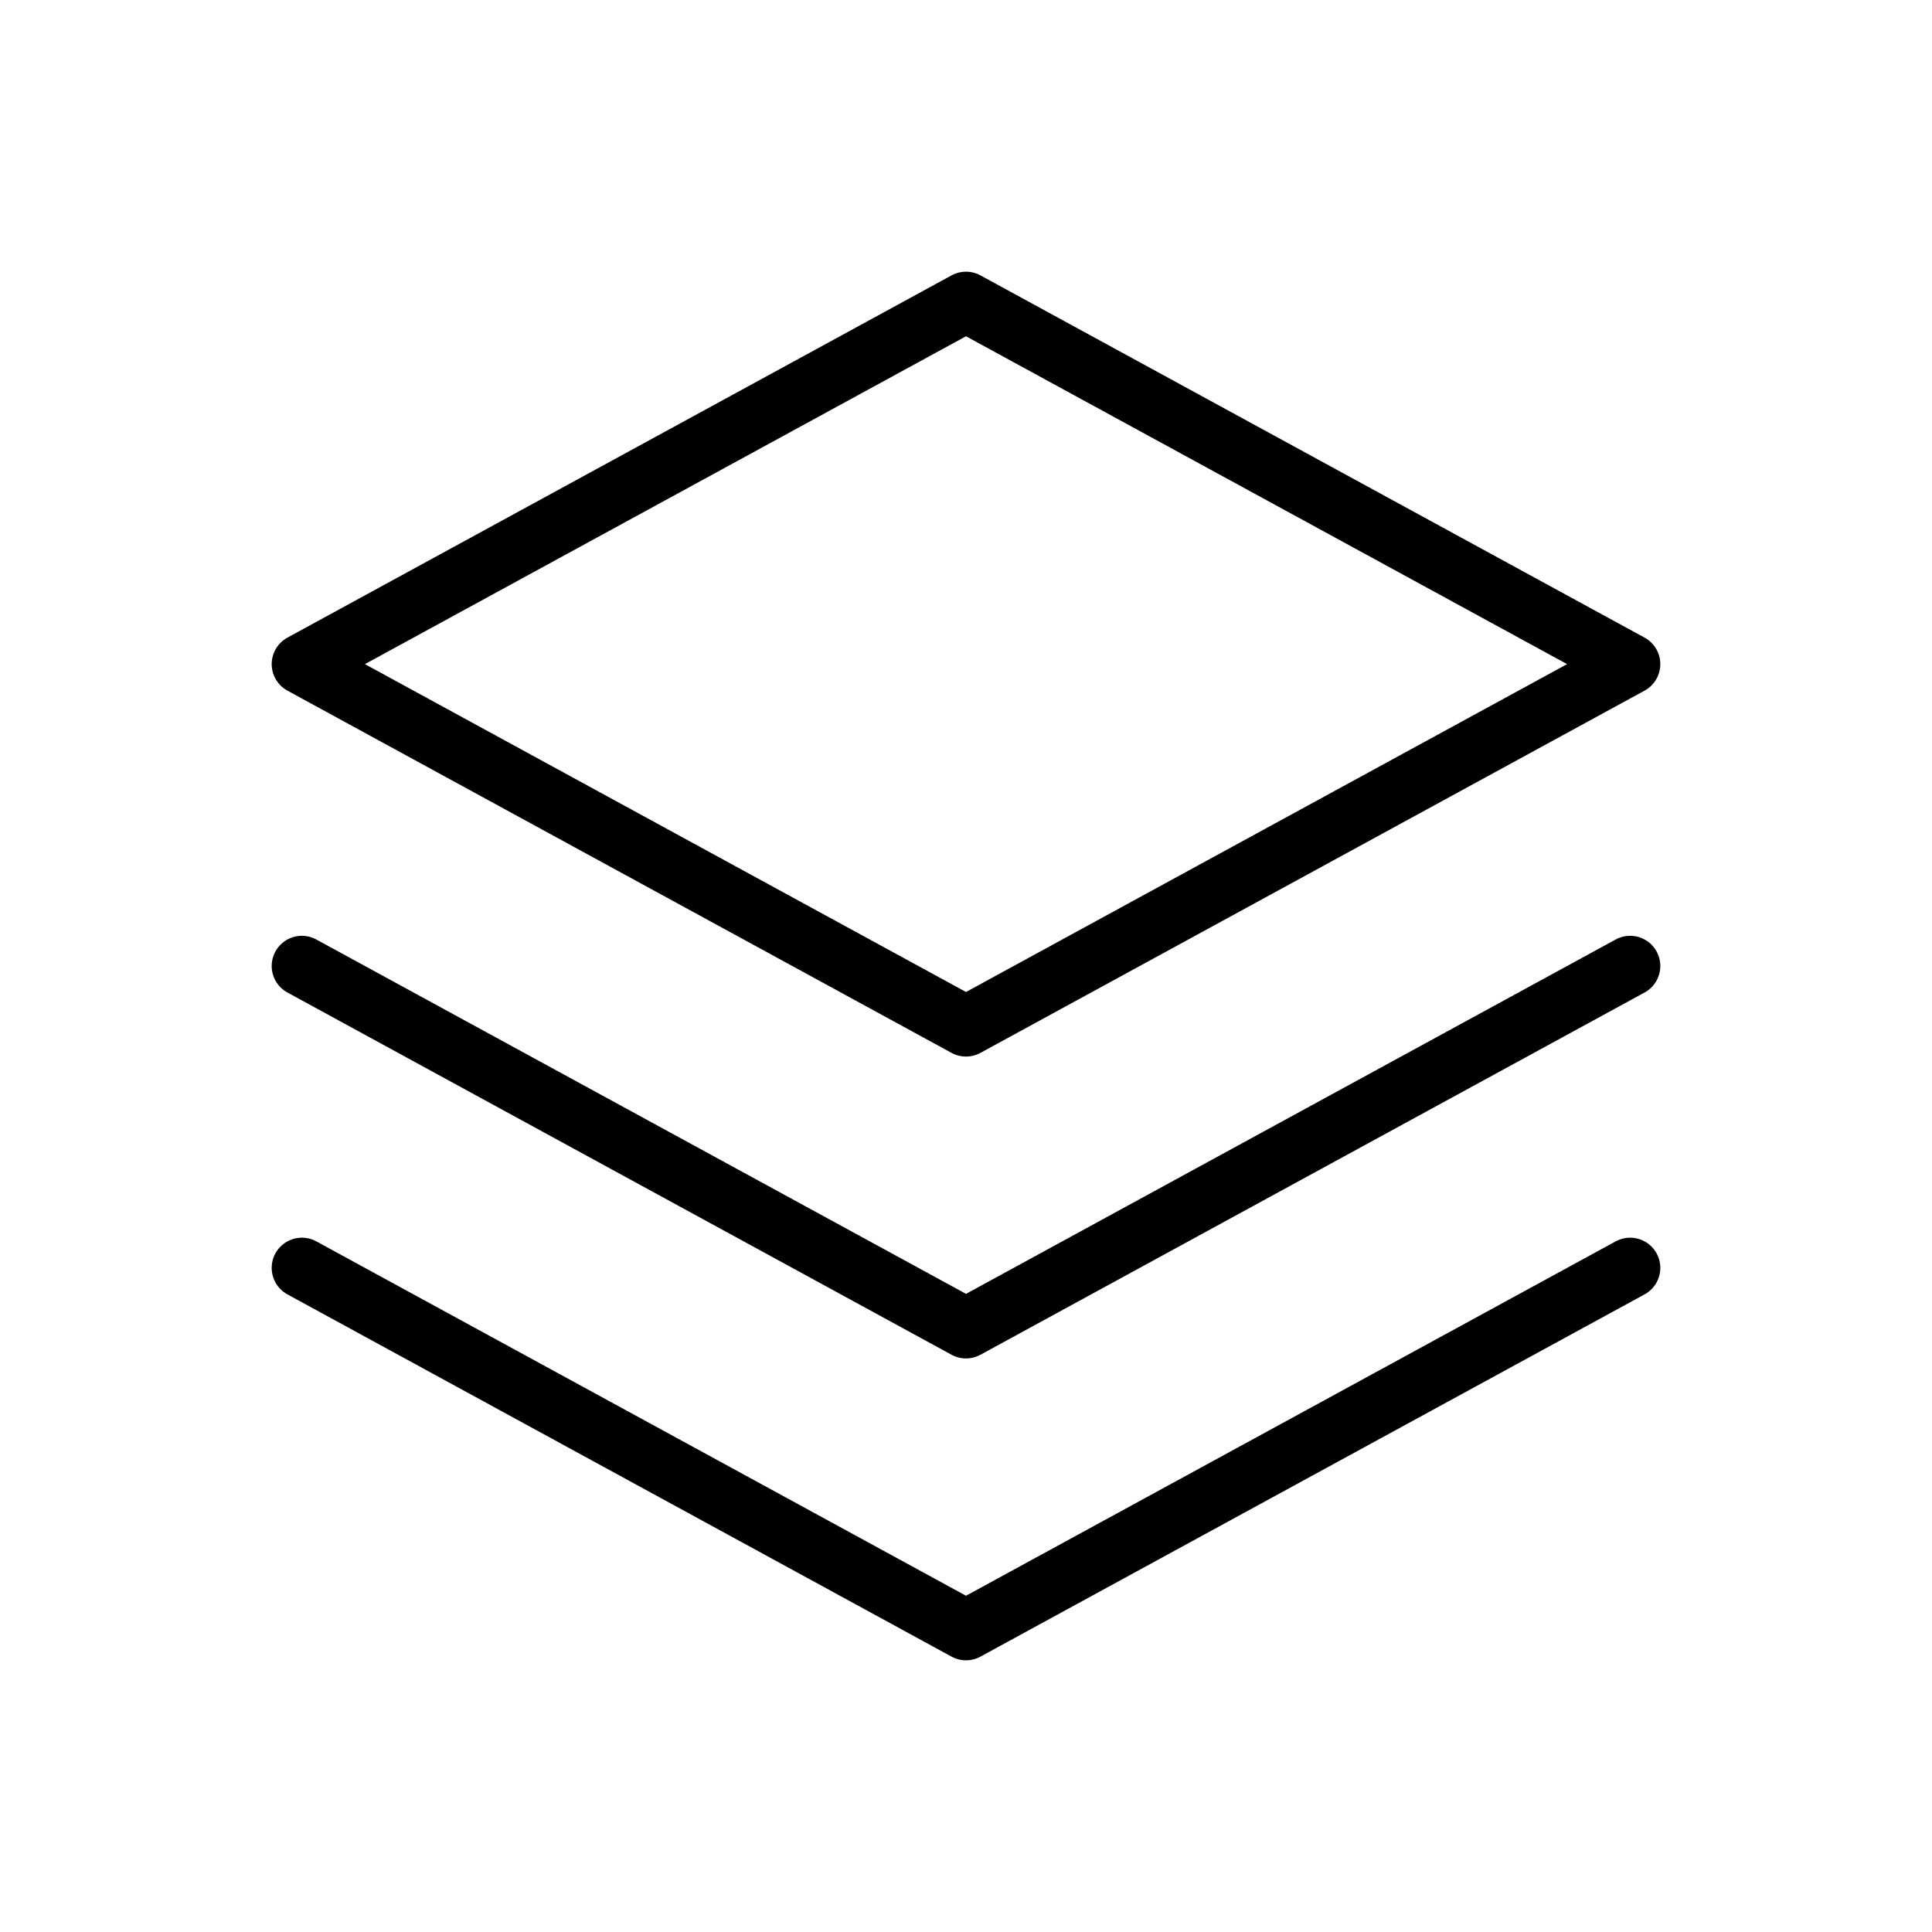
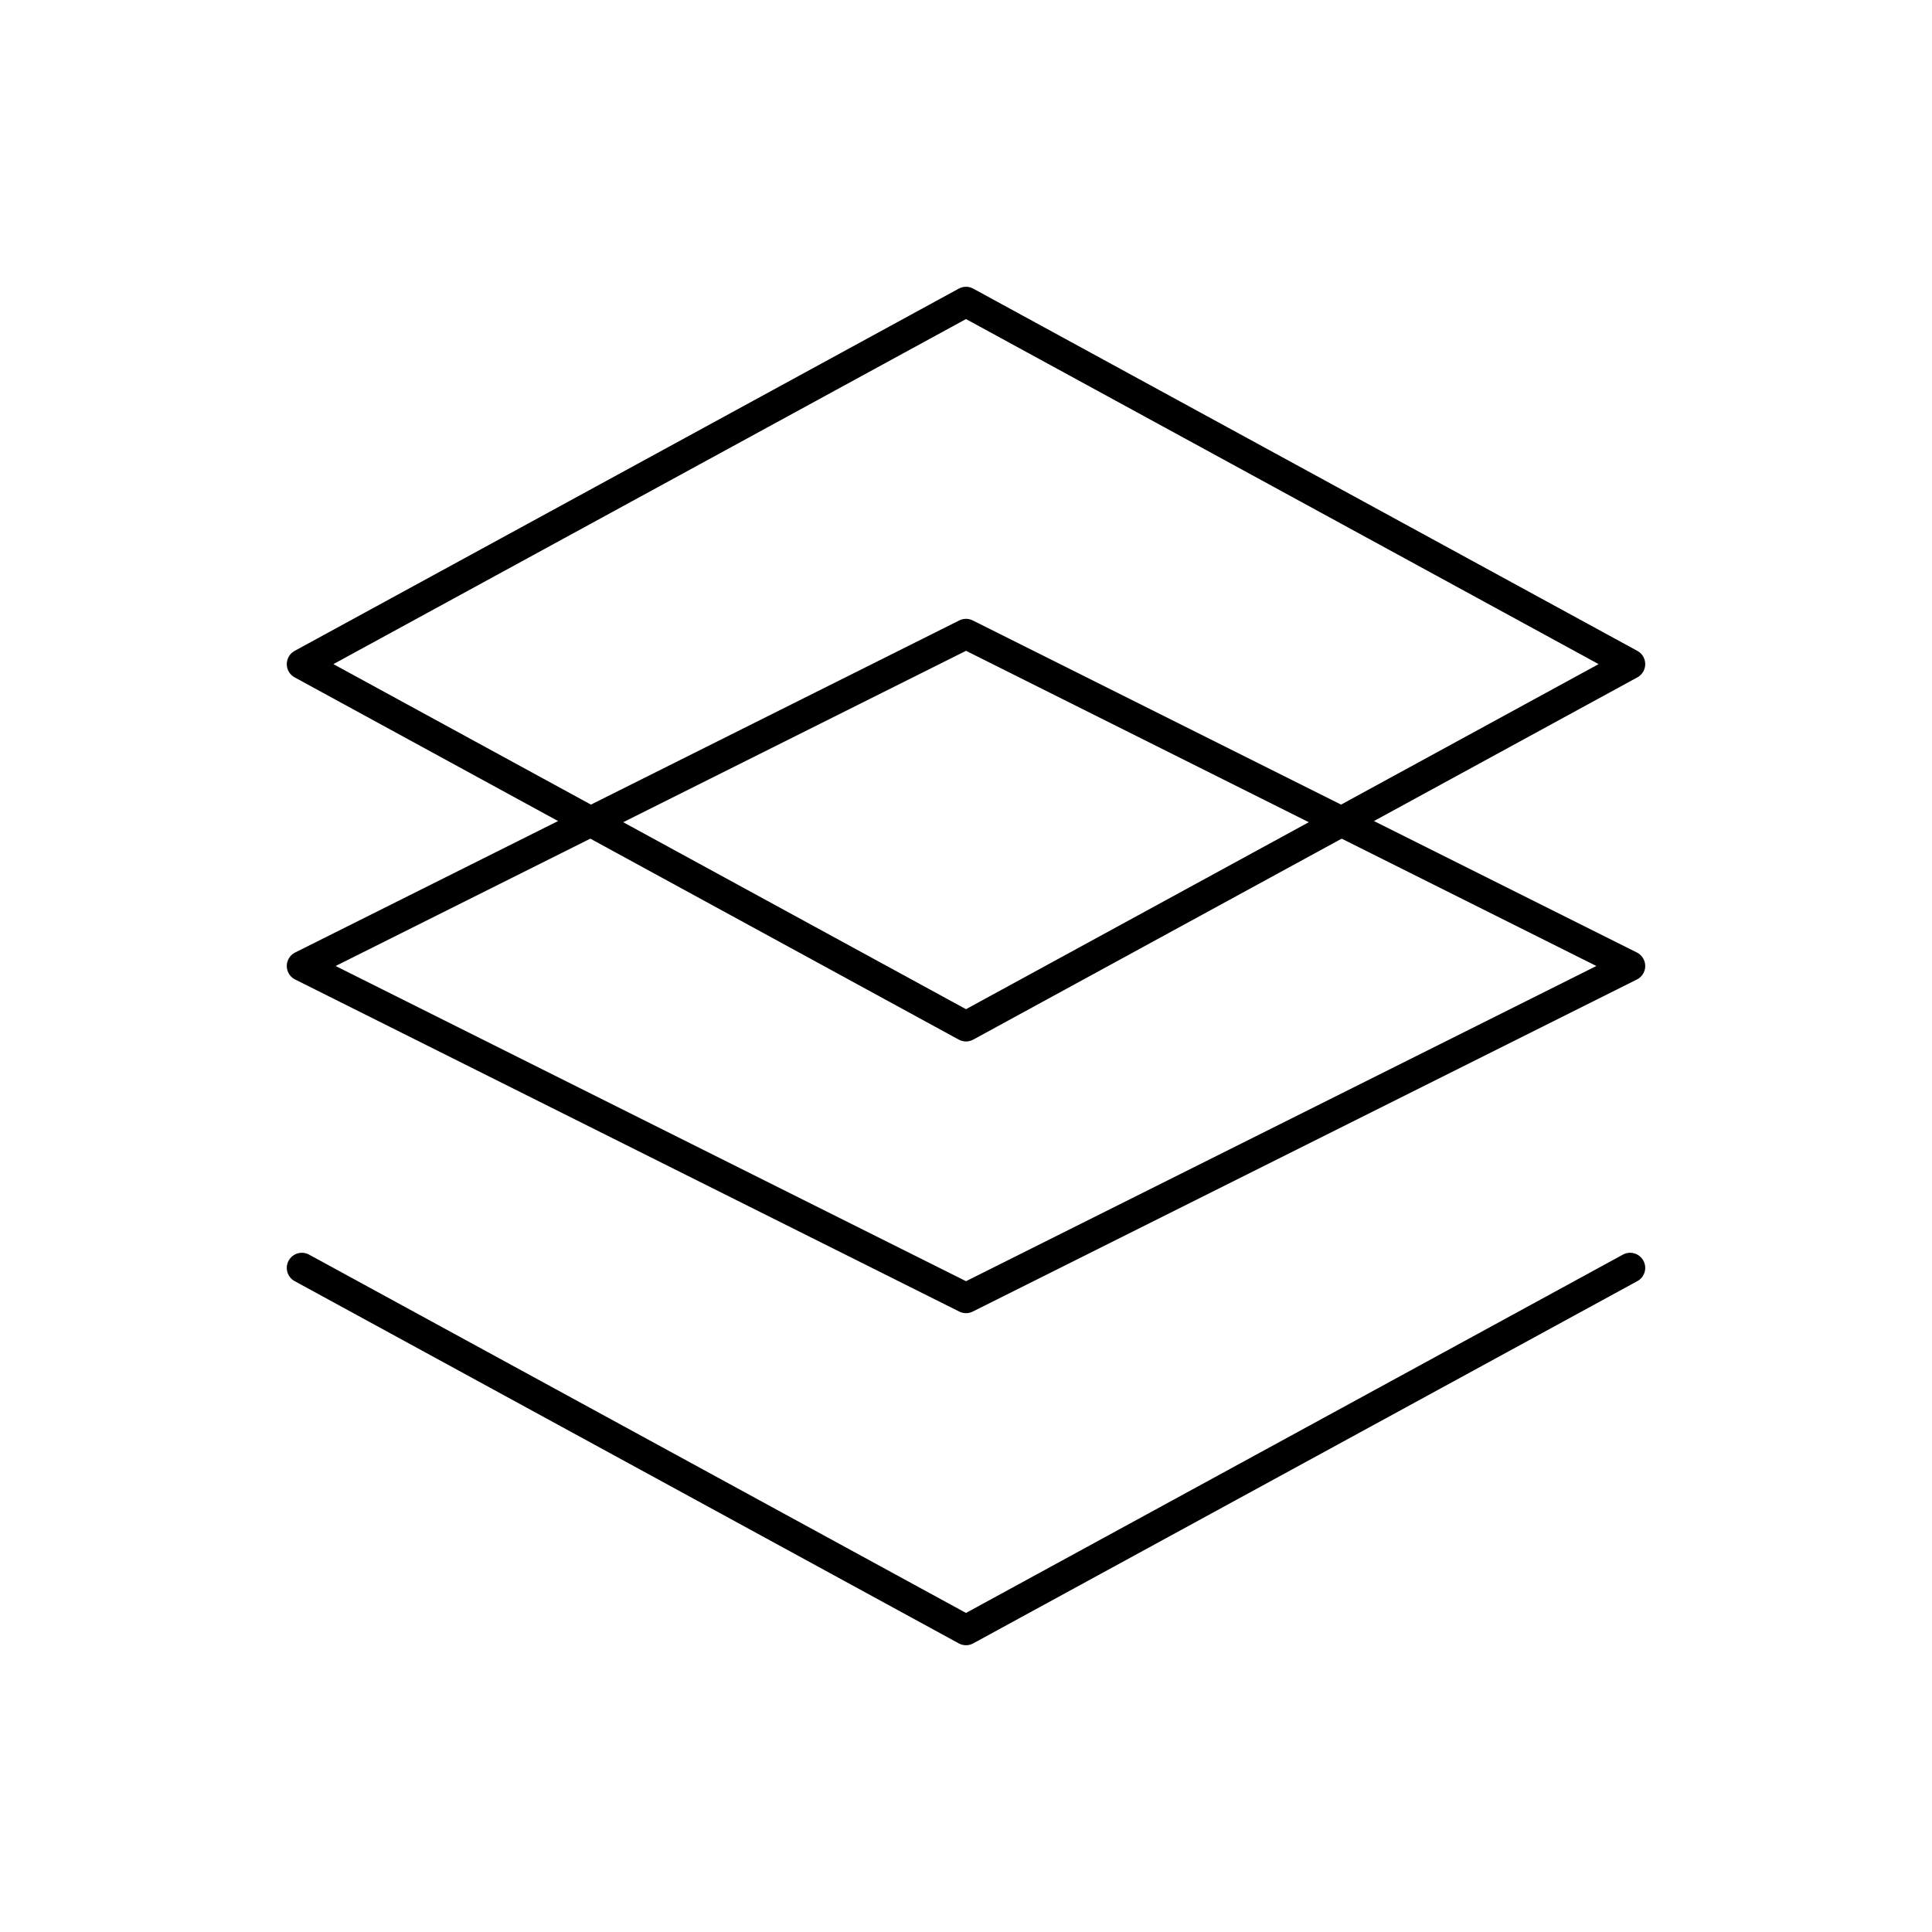
- <svg class="icon" viewBox="0 0 64 64" fill="none" stroke="currentColor" stroke-width="2" stroke-linecap="round" stroke-linejoin="round" aria-hidden="true">
+ <svg class="icon" viewBox="0 0 64 64" fill="none" stroke="currentColor" stroke-linecap="round" stroke-linejoin="round" aria-hidden="true">
+   <path class="soft" d="M32 21l22 11-22 11-22-11z" />
  <path d="M32 10l22 12-22 12-22-12z" />
-   <path d="M10 32l22 12 22-12" />
  <path d="M10 42l22 12 22-12" />
</svg>
